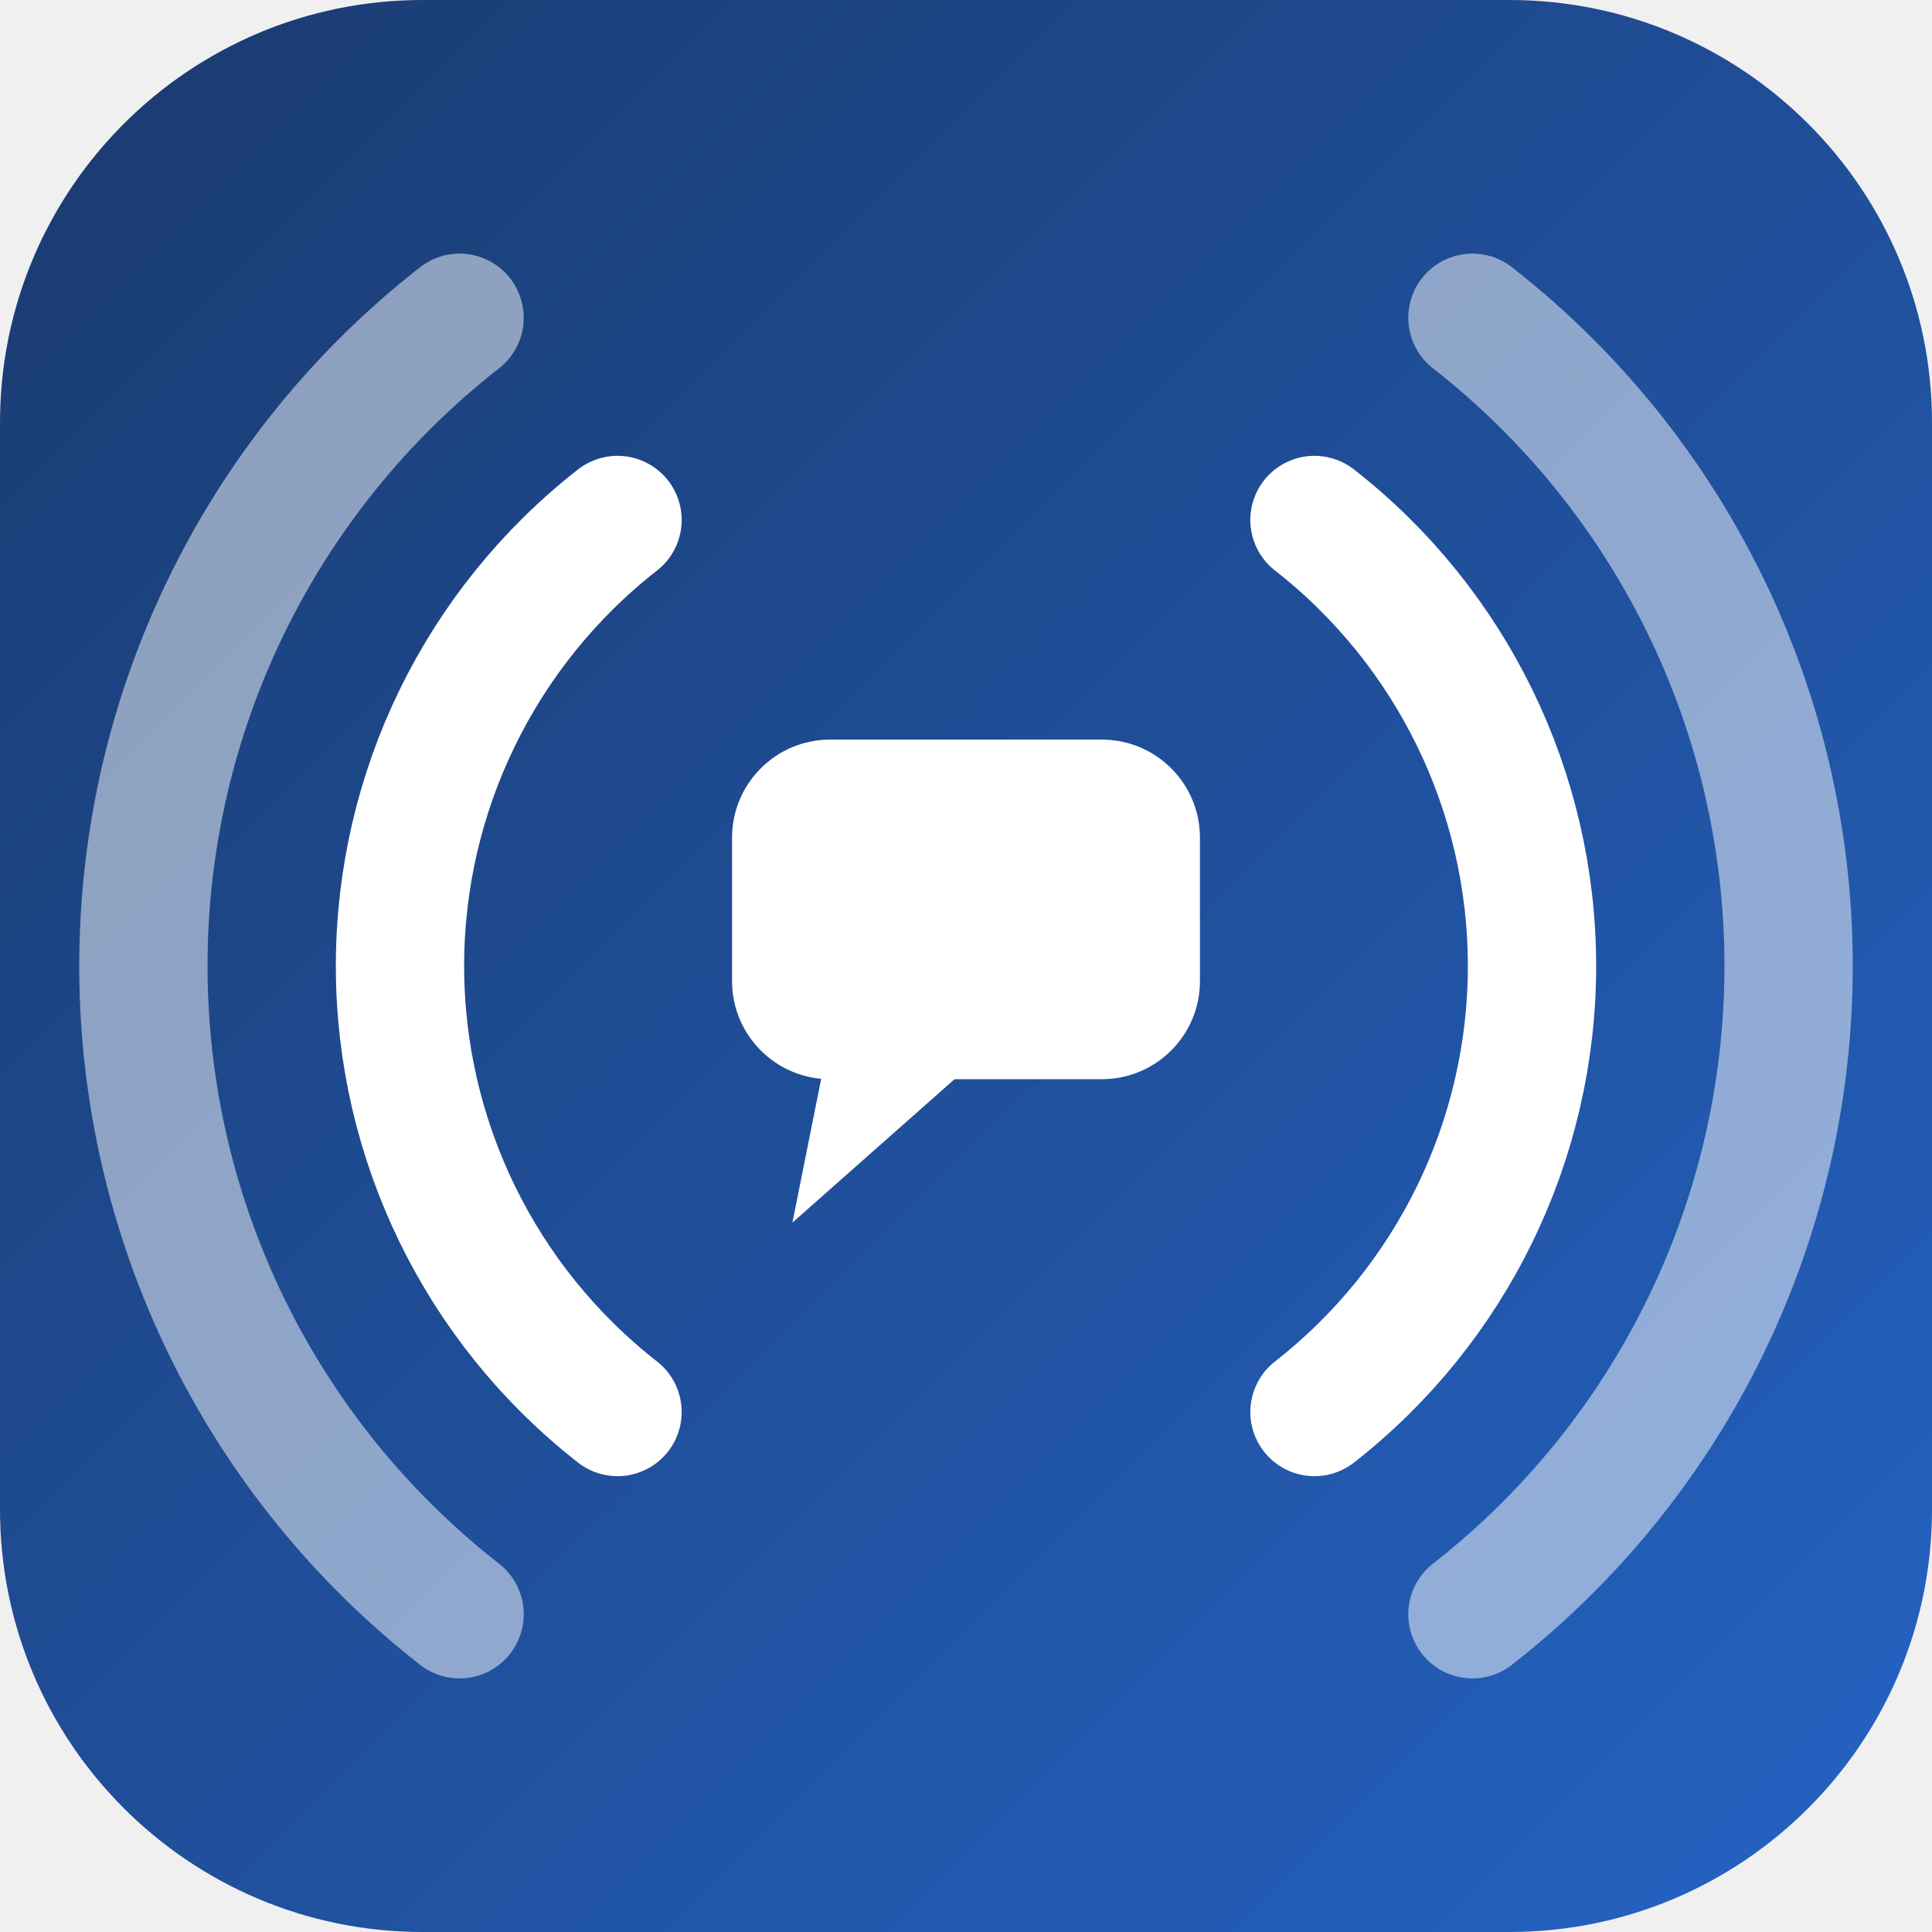
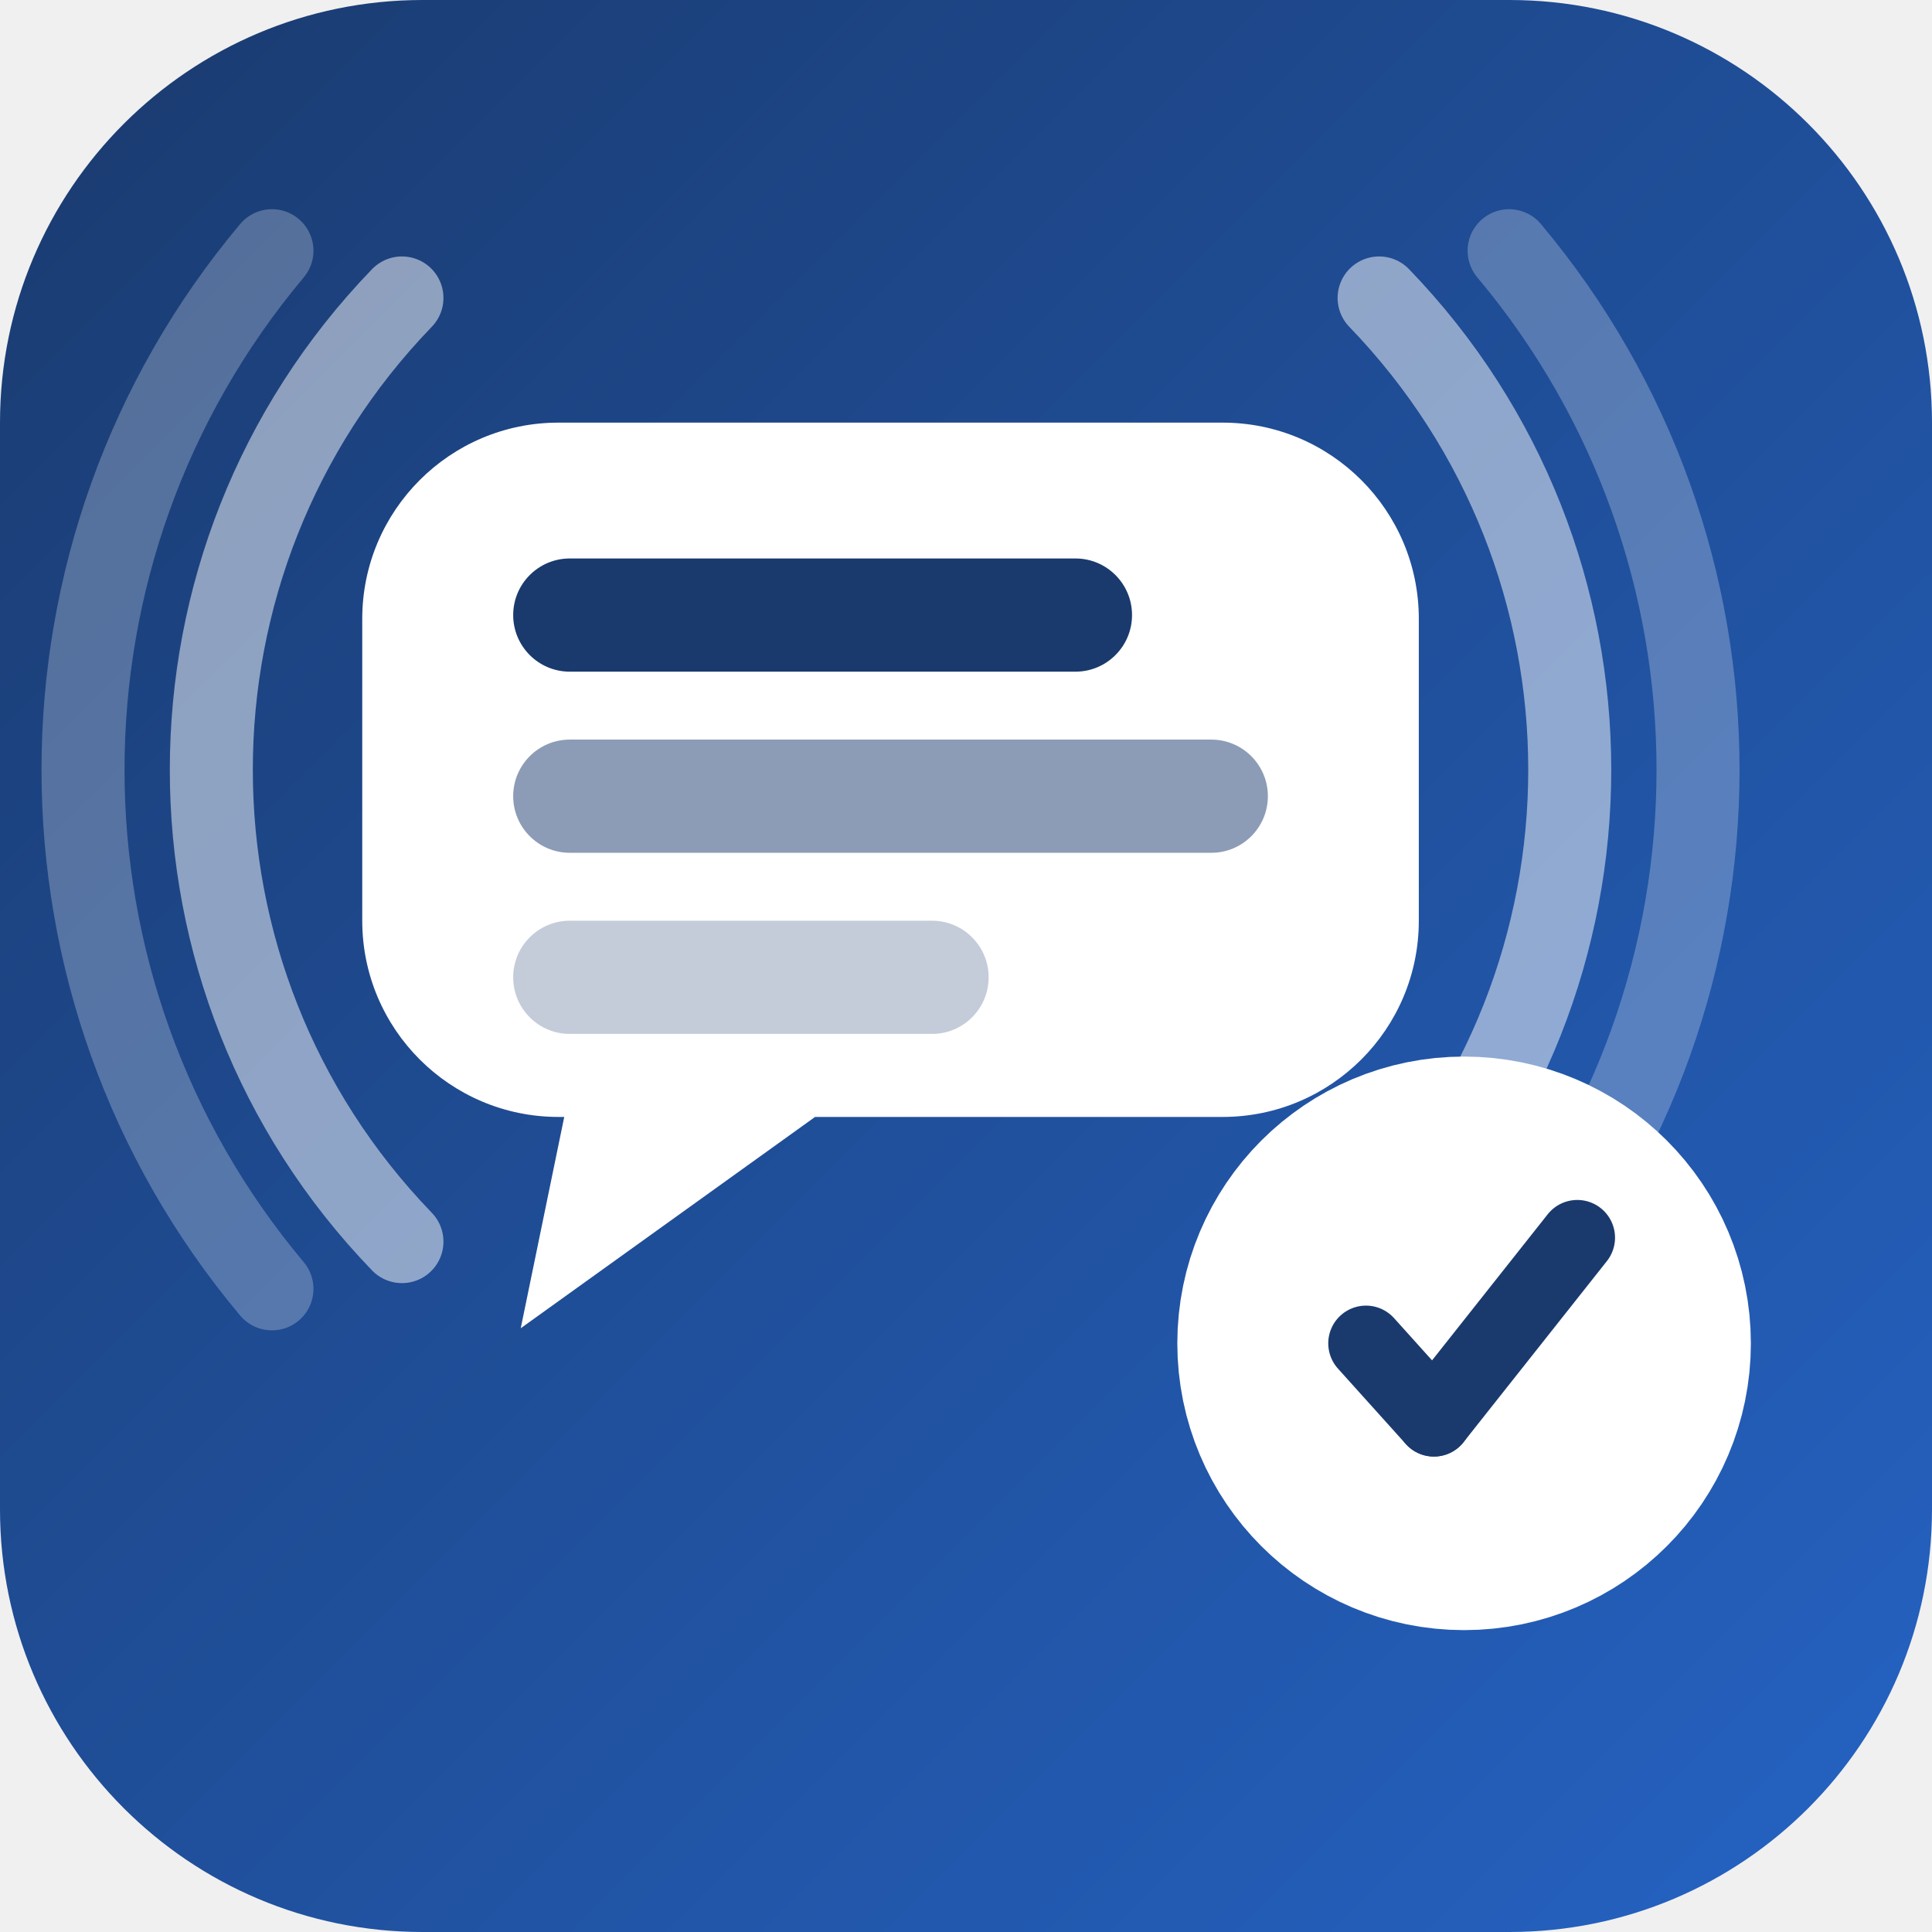
<svg xmlns="http://www.w3.org/2000/svg" viewBox="0 0 512 512" width="512" height="512" role="img" aria-label="ECO, Escucha Colectiva de Opiniones">
  <defs>
    <linearGradient id="fondo" x1="0" y1="0" x2="1" y2="1">
      <stop offset="0" stop-color="#1a3a6e" />
      <stop offset="1" stop-color="#2563c4" />
    </linearGradient>
  </defs>
  <rect x="0" y="0" width="512" height="512" rx="112" fill="url(#fondo)" />
-   <path d="M 348.35 137.80 A 150 150 0 0 1 348.35 374.20" fill="none" stroke="#ffffff" stroke-width="34" stroke-linecap="round" />
-   <path d="M 163.65 374.20 A 150 150 0 0 1 163.65 137.80" fill="none" stroke="#ffffff" stroke-width="34" stroke-linecap="round" />
-   <path d="M 390.21 84.21 A 218 218 0 0 1 390.21 427.79" fill="none" stroke="#ffffff" stroke-width="34" stroke-linecap="round" opacity="0.5" />
-   <path d="M 121.79 427.79 A 218 218 0 0 1 121.79 84.21" fill="none" stroke="#ffffff" stroke-width="34" stroke-linecap="round" opacity="0.5" />
-   <rect x="194" y="196" width="124" height="90" rx="26" fill="#ffffff" />
-   <path d="M 220 274 L 210 324 L 262 278 Z" fill="#ffffff" />
+   <path d="M 365.48 78.96 A 180 180 0 0 1 365.48 329.04" fill="none" stroke="#ffffff" stroke-width="22" stroke-linecap="round" opacity="0.5" />
+   <path d="M 106.52 329.04 A 180 180 0 0 1 106.52 78.96" fill="none" stroke="#ffffff" stroke-width="22" stroke-linecap="round" opacity="0.5" />
+   <path d="M 399.93 66.44 A 214 214 0 0 1 399.93 341.56" fill="none" stroke="#ffffff" stroke-width="22" stroke-linecap="round" opacity="0.25" />
+   <path d="M 72.07 341.56 A 214 214 0 0 1 72.07 66.44" fill="none" stroke="#ffffff" stroke-width="22" stroke-linecap="round" opacity="0.25" />
+   <rect x="96" y="112" width="280" height="184" rx="52" fill="#ffffff" />
+   <path d="M 152 284 L 138 352 L 216 296 Z" fill="#ffffff" />
+   <rect x="136" y="148" width="164" height="30" rx="15" fill="#1a3a6e" />
+   <rect x="136" y="196" width="200" height="30" rx="15" fill="#1a3a6e" opacity="0.5" />
+   <rect x="136" y="244" width="126" height="30" rx="15" fill="#1a3a6e" opacity="0.26" />
+   <circle cx="388" cy="356" r="38" fill="none" stroke="#ffffff" stroke-width="76" />
+   <path d="M 362 356 L 380 376" fill="none" stroke="#1a3a6e" stroke-width="20" stroke-linecap="round" />
+   <path d="M 380 376 L 418 328" fill="none" stroke="#1a3a6e" stroke-width="20" stroke-linecap="round" />
</svg>
